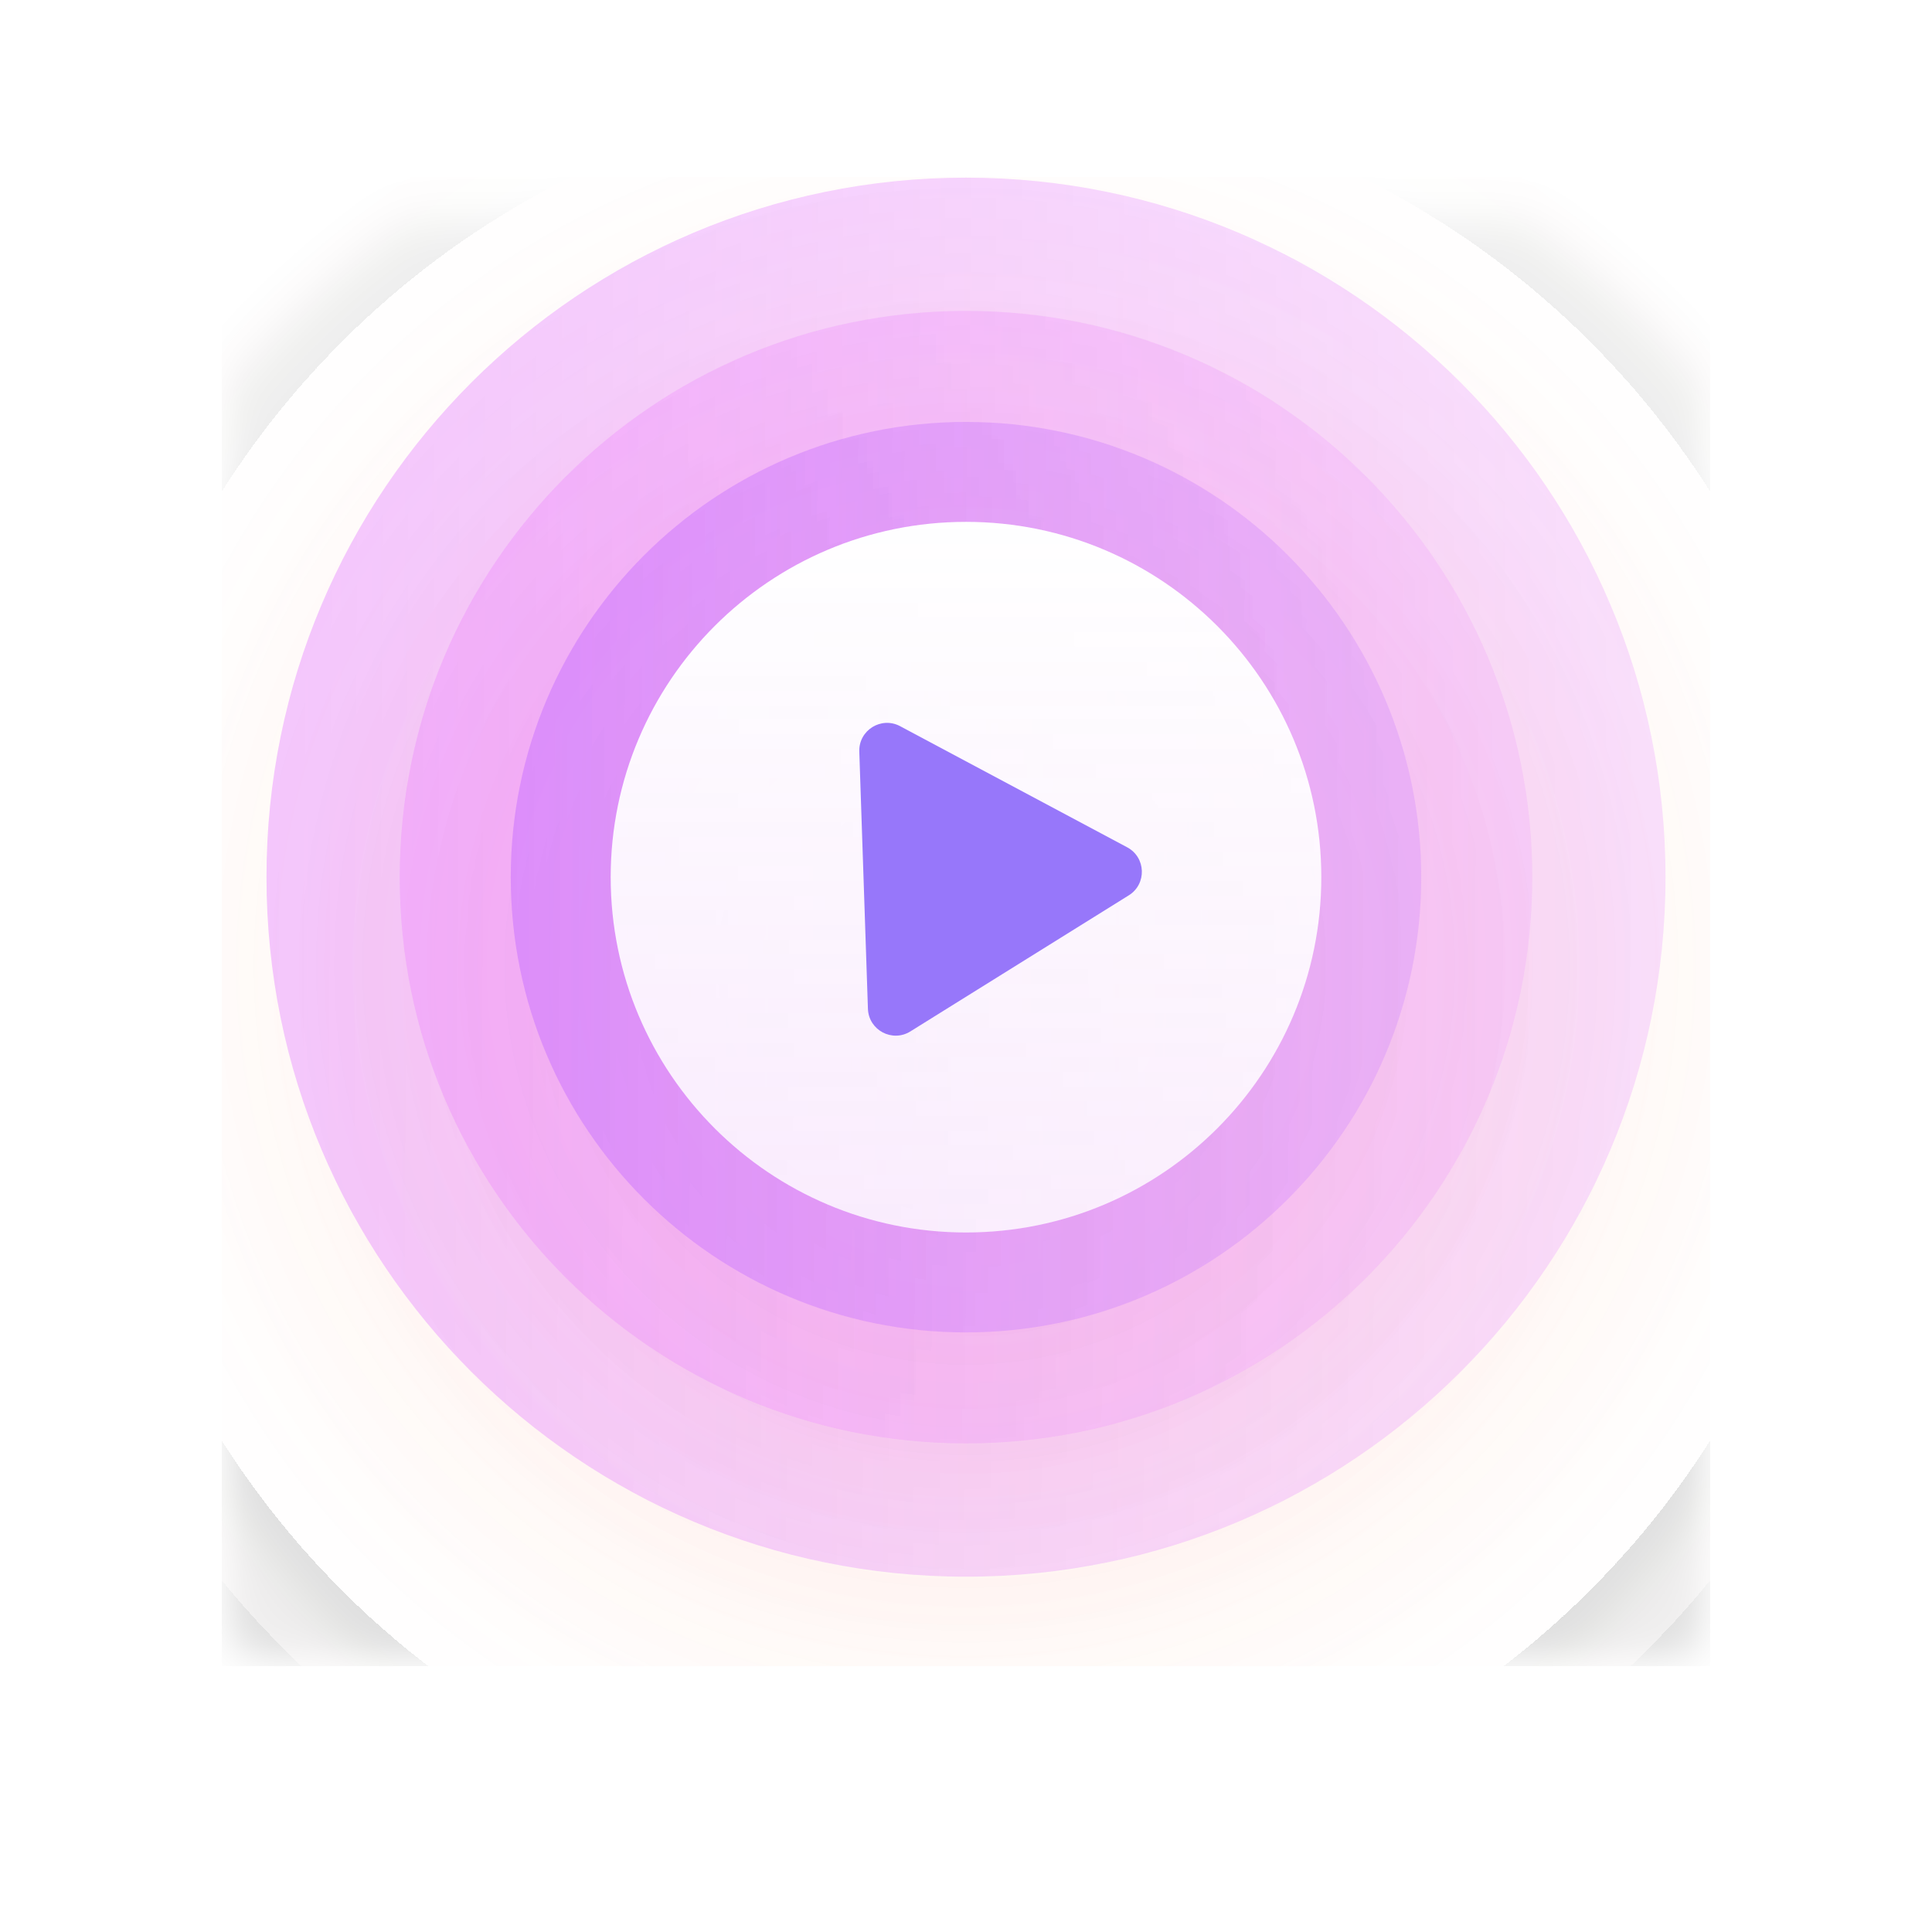
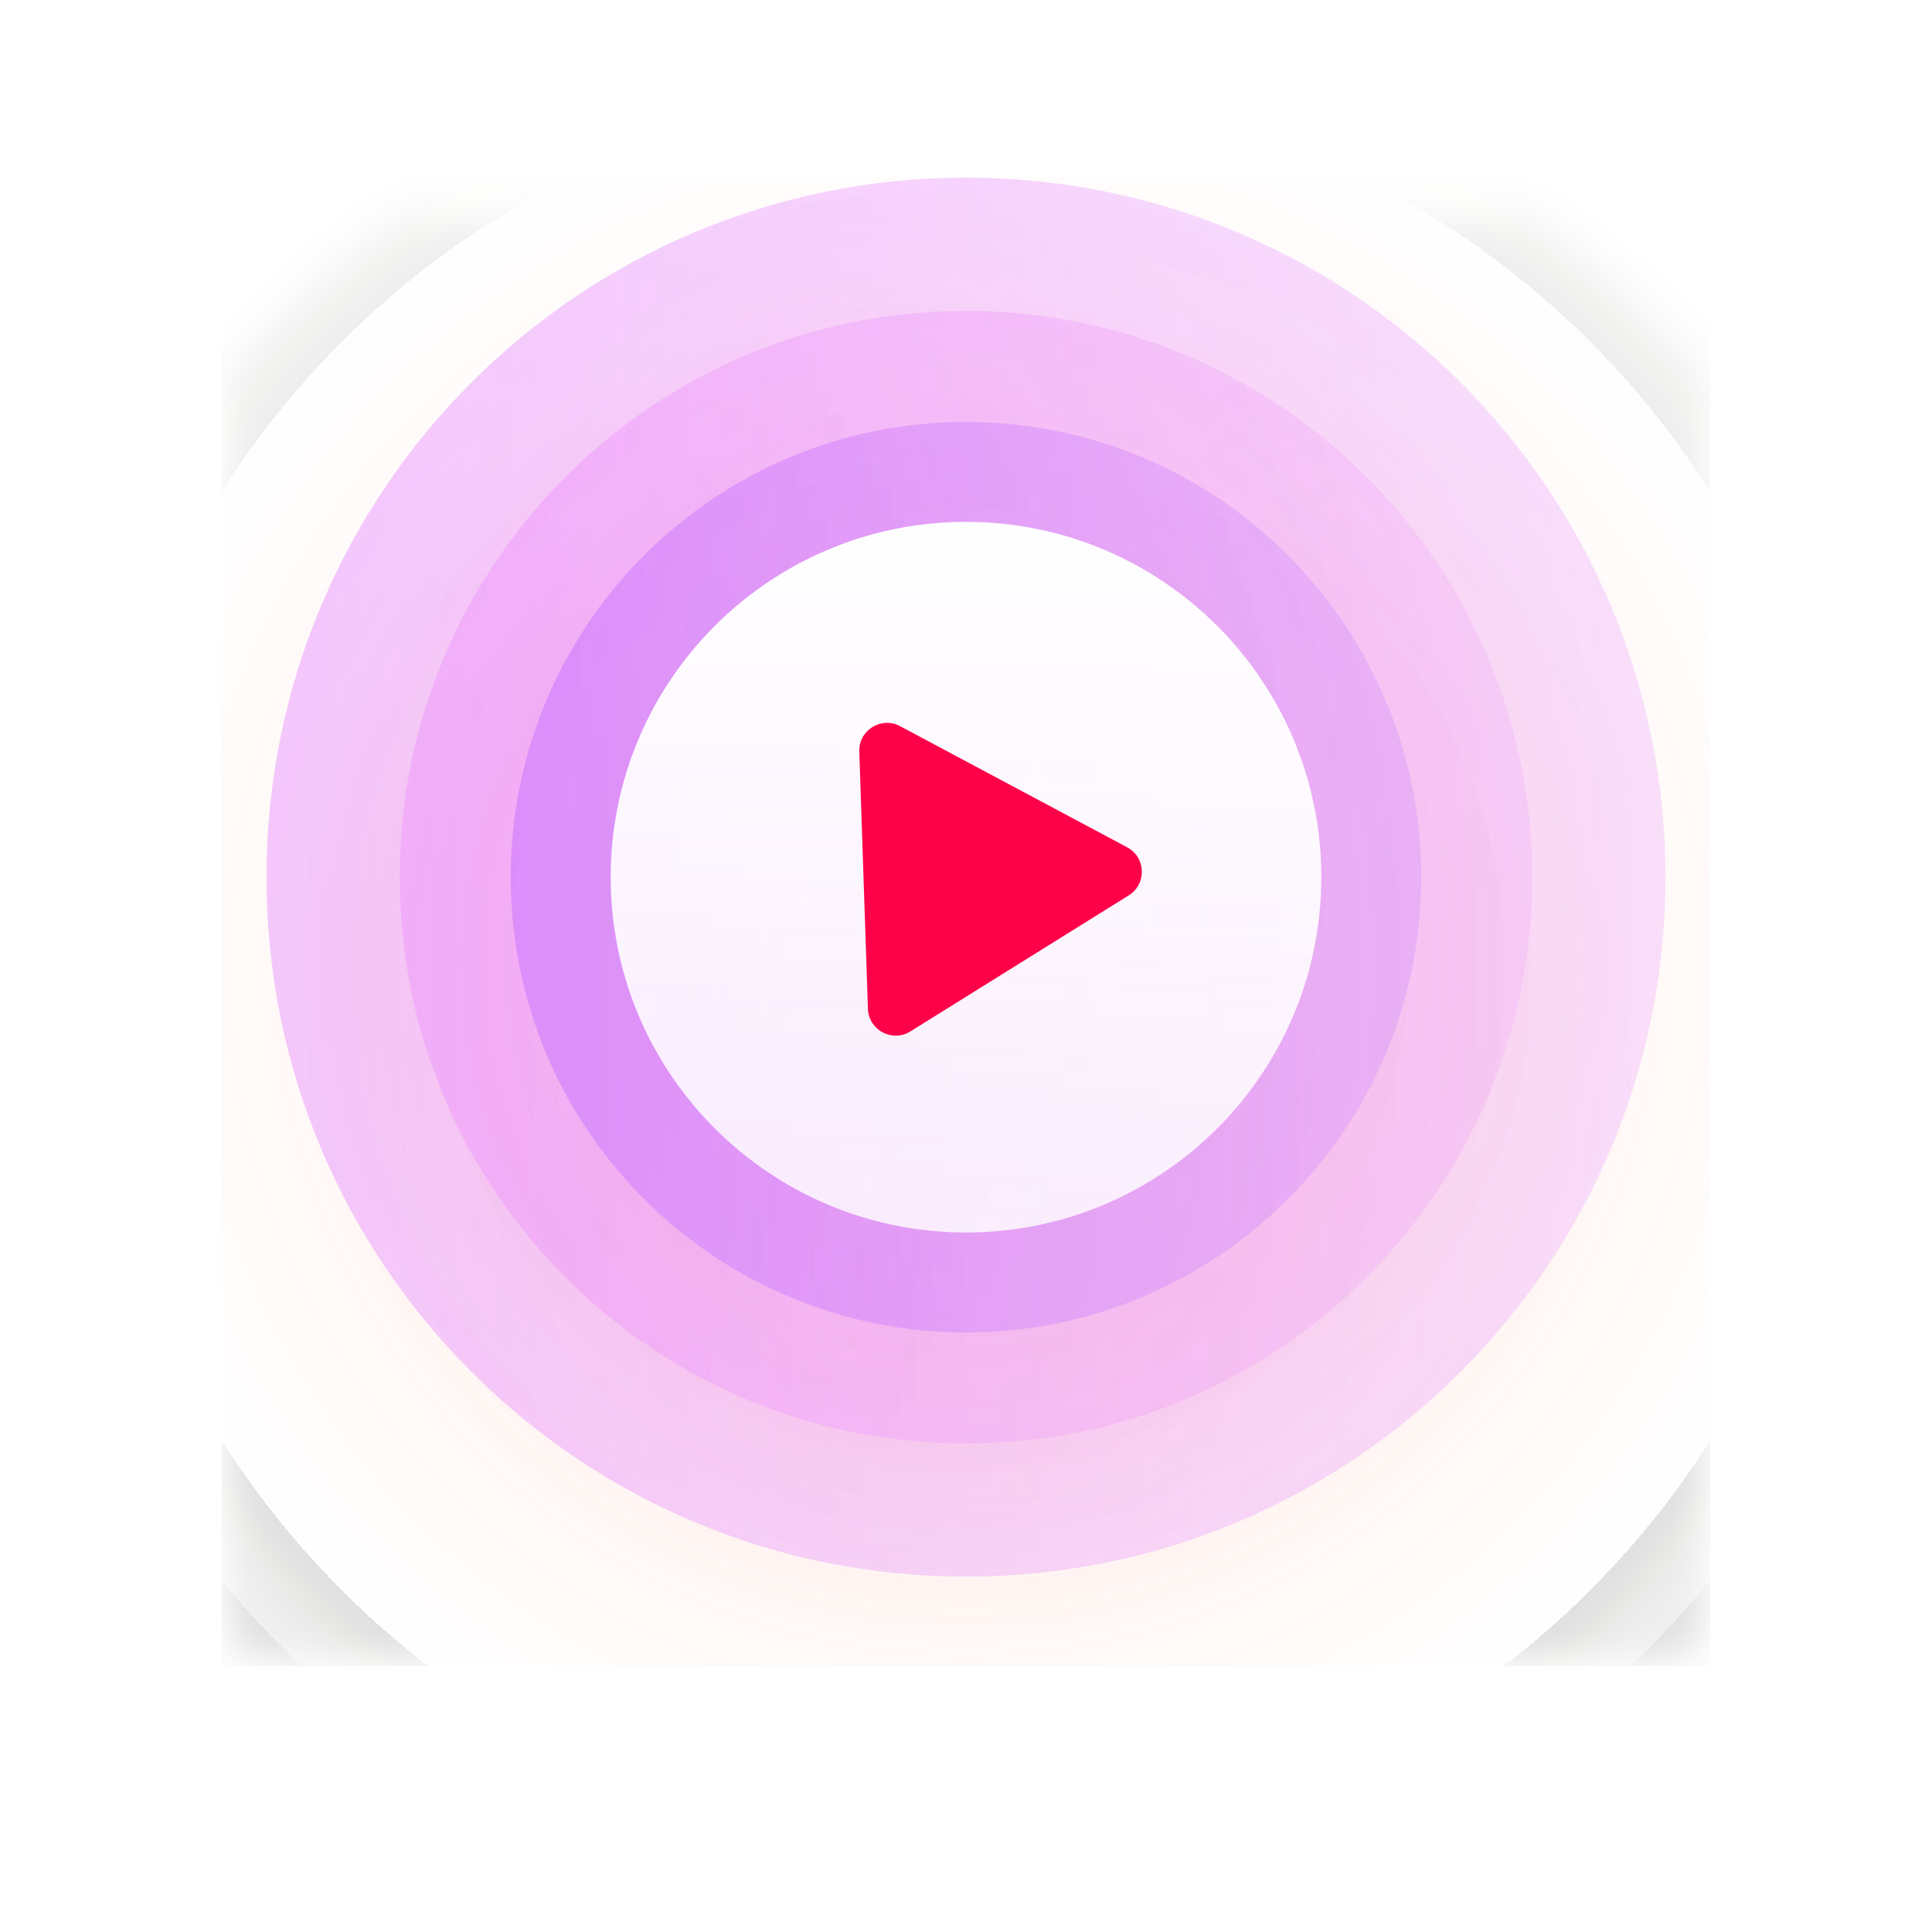
<svg xmlns="http://www.w3.org/2000/svg" width="174" height="174" viewBox="0 0 174 174" fill="none">
  <g filter="url(#filter0_d_141_3370)">
    <g opacity="0.5" filter="url(#filter1_d_141_3370)">
      <circle cx="87" cy="79" r="63" fill="url(#paint0_linear_141_3370)" fill-opacity="0.6" />
    </g>
    <g opacity="0.25" filter="url(#filter2_d_141_3370)">
      <circle cx="87" cy="79" r="51" fill="url(#paint1_linear_141_3370)" fill-opacity="0.8" />
    </g>
    <g opacity="0.4" filter="url(#filter3_d_141_3370)">
      <circle cx="87" cy="79" r="41" fill="url(#paint2_linear_141_3370)" fill-opacity="0.8" />
    </g>
    <circle cx="87" cy="79" r="32" fill="url(#paint3_linear_141_3370)" />
-     <path d="M101.515 76.309C103.213 77.215 103.294 79.619 101.66 80.637L81.989 92.893C80.355 93.91 78.233 92.778 78.168 90.855L77.39 67.69C77.325 65.767 79.367 64.495 81.065 65.4L101.515 76.309Z" fill="#9777FA" />
+     <path d="M101.515 76.309C103.213 77.215 103.294 79.619 101.66 80.637L81.989 92.893C80.355 93.91 78.233 92.778 78.168 90.855L77.39 67.69C77.325 65.767 79.367 64.495 81.065 65.4L101.515 76.309Z" fill="#fd0249" />
  </g>
  <defs>
    <filter id="filter0_d_141_3370" x="20" y="16" width="134" height="134" filterUnits="userSpaceOnUse" color-interpolation-filters="sRGB">
      <feFlood flood-opacity="0" result="BackgroundImageFix" />
      <feColorMatrix in="SourceAlpha" type="matrix" values="0 0 0 0 0 0 0 0 0 0 0 0 0 0 0 0 0 0 127 0" result="hardAlpha" />
      <feOffset dy="4" />
      <feGaussianBlur stdDeviation="2" />
      <feComposite in2="hardAlpha" operator="out" />
      <feColorMatrix type="matrix" values="0 0 0 0 0 0 0 0 0 0 0 0 0 0 0 0 0 0 0.25 0" />
      <feBlend mode="normal" in2="BackgroundImageFix" result="effect1_dropShadow_141_3370" />
      <feBlend mode="normal" in="SourceGraphic" in2="effect1_dropShadow_141_3370" result="shape" />
    </filter>
    <filter id="filter1_d_141_3370" x="0" y="0" width="174" height="174" filterUnits="userSpaceOnUse" color-interpolation-filters="sRGB">
      <feFlood flood-opacity="0" result="BackgroundImageFix" />
      <feColorMatrix in="SourceAlpha" type="matrix" values="0 0 0 0 0 0 0 0 0 0 0 0 0 0 0 0 0 0 127 0" result="hardAlpha" />
      <feOffset dy="8" />
      <feGaussianBlur stdDeviation="12" />
      <feColorMatrix type="matrix" values="0 0 0 0 0.996 0 0 0 0 0.447 0 0 0 0 0.267 0 0 0 0.15 0" />
      <feBlend mode="normal" in2="BackgroundImageFix" result="effect1_dropShadow_141_3370" />
      <feBlend mode="normal" in="SourceGraphic" in2="effect1_dropShadow_141_3370" result="shape" />
    </filter>
    <filter id="filter2_d_141_3370" x="12" y="12" width="150" height="150" filterUnits="userSpaceOnUse" color-interpolation-filters="sRGB">
      <feFlood flood-opacity="0" result="BackgroundImageFix" />
      <feColorMatrix in="SourceAlpha" type="matrix" values="0 0 0 0 0 0 0 0 0 0 0 0 0 0 0 0 0 0 127 0" result="hardAlpha" />
      <feOffset dy="8" />
      <feGaussianBlur stdDeviation="12" />
      <feColorMatrix type="matrix" values="0 0 0 0 0.996 0 0 0 0 0.447 0 0 0 0 0.267 0 0 0 0.15 0" />
      <feBlend mode="normal" in2="BackgroundImageFix" result="effect1_dropShadow_141_3370" />
      <feBlend mode="normal" in="SourceGraphic" in2="effect1_dropShadow_141_3370" result="shape" />
    </filter>
    <filter id="filter3_d_141_3370" x="22" y="22" width="130" height="130" filterUnits="userSpaceOnUse" color-interpolation-filters="sRGB">
      <feFlood flood-opacity="0" result="BackgroundImageFix" />
      <feColorMatrix in="SourceAlpha" type="matrix" values="0 0 0 0 0 0 0 0 0 0 0 0 0 0 0 0 0 0 127 0" result="hardAlpha" />
      <feOffset dy="8" />
      <feGaussianBlur stdDeviation="12" />
      <feColorMatrix type="matrix" values="0 0 0 0 0.996 0 0 0 0 0.447 0 0 0 0 0.267 0 0 0 0.15 0" />
      <feBlend mode="normal" in2="BackgroundImageFix" result="effect1_dropShadow_141_3370" />
      <feBlend mode="normal" in="SourceGraphic" in2="effect1_dropShadow_141_3370" result="shape" />
    </filter>
    <linearGradient id="paint0_linear_141_3370" x1="24" y1="74.8" x2="146.98" y2="75.349" gradientUnits="userSpaceOnUse">
      <stop stop-color="#DA47FF" />
      <stop offset="1" stop-color="#DF63FE" stop-opacity="0.65" />
    </linearGradient>
    <linearGradient id="paint1_linear_141_3370" x1="36" y1="75.6" x2="135.555" y2="76.044" gradientUnits="userSpaceOnUse">
      <stop stop-color="#E547FF" />
      <stop offset="1" stop-color="#E863FE" stop-opacity="0.65" />
    </linearGradient>
    <linearGradient id="paint2_linear_141_3370" x1="46" y1="76.267" x2="126.035" y2="76.624" gradientUnits="userSpaceOnUse">
      <stop stop-color="#AE47FF" />
      <stop offset="1" stop-color="#BA63FE" stop-opacity="0.65" />
    </linearGradient>
    <linearGradient id="paint3_linear_141_3370" x1="87" y1="47" x2="87" y2="111" gradientUnits="userSpaceOnUse">
      <stop stop-color="white" />
      <stop offset="1" stop-color="white" stop-opacity="0.81" />
    </linearGradient>
  </defs>
</svg>
